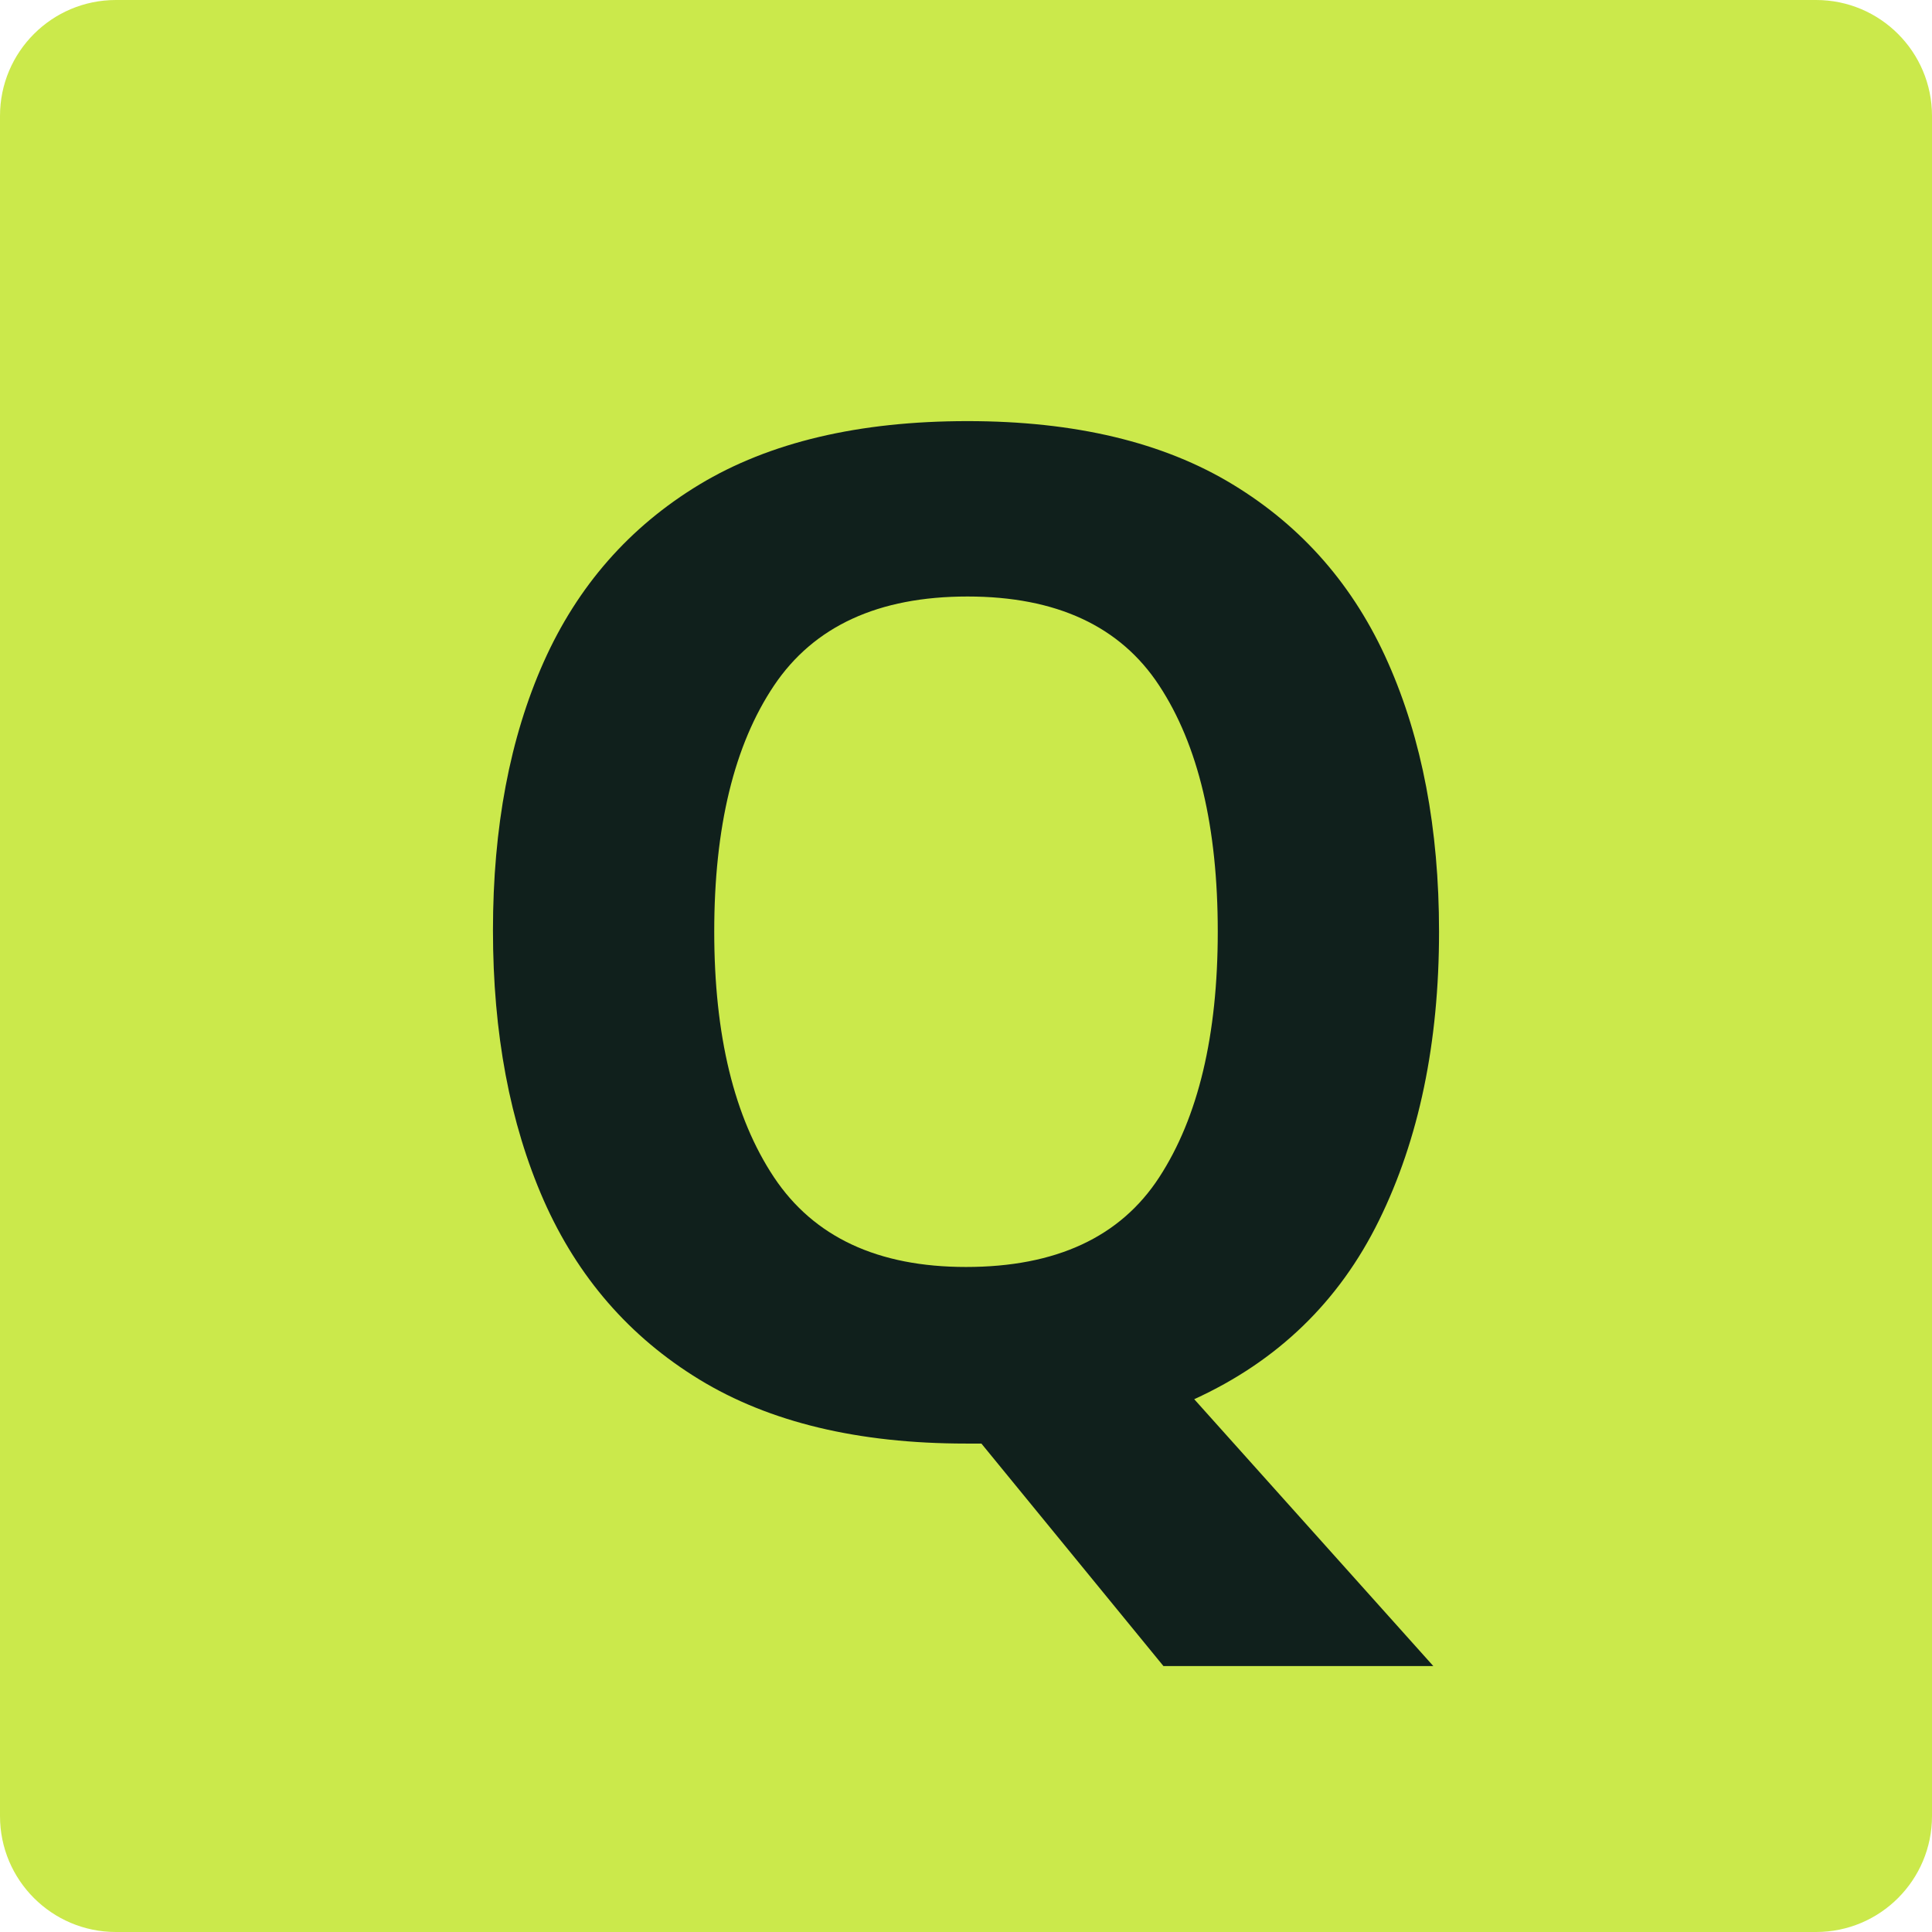
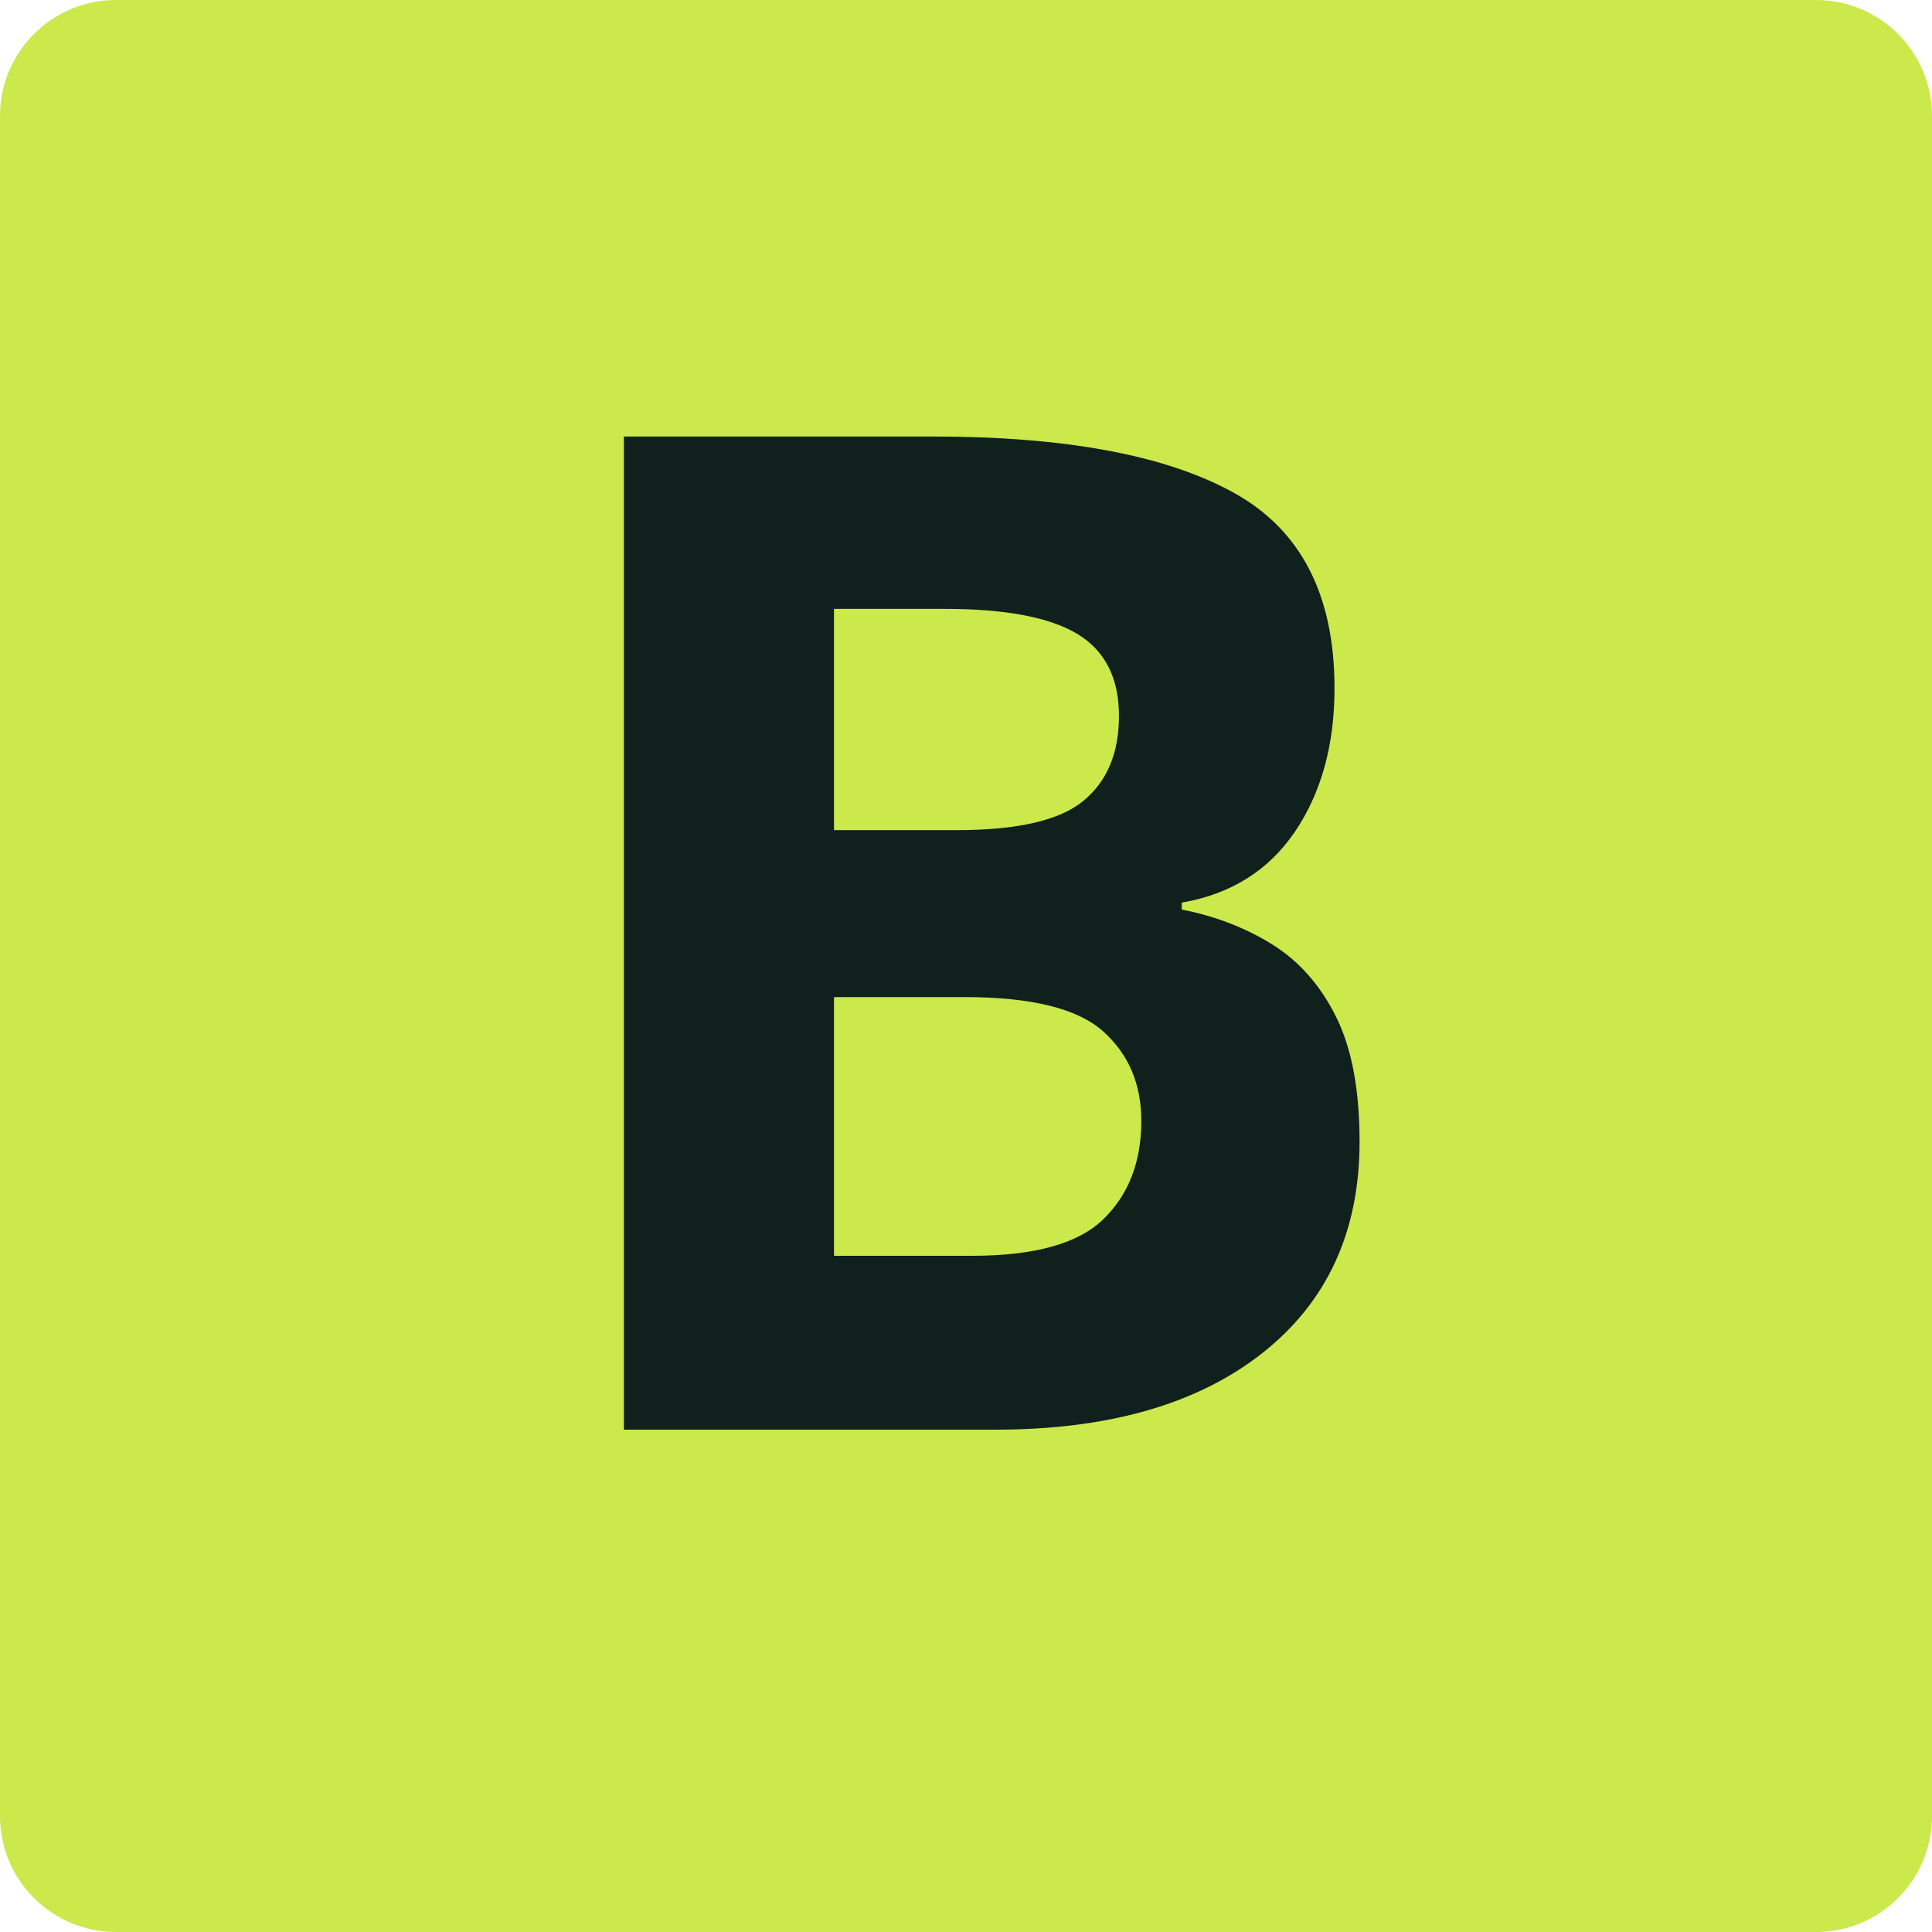
<svg xmlns="http://www.w3.org/2000/svg" viewBox="0 0 100 100">
  <rect width="100" height="100" rx="6" fill="#cbe94b" />
-   <text x="50" y="74" font-family="system-ui, 'Segoe UI', sans-serif" font-size="72" font-weight="900" text-anchor="middle" fill="#10201c">Q</text>
+   <text x="50" y="74" font-family="system-ui, 'Segoe UI', sans-serif" font-size="72" font-weight="900" text-anchor="middle" fill="#10201c">B</text>
</svg>
